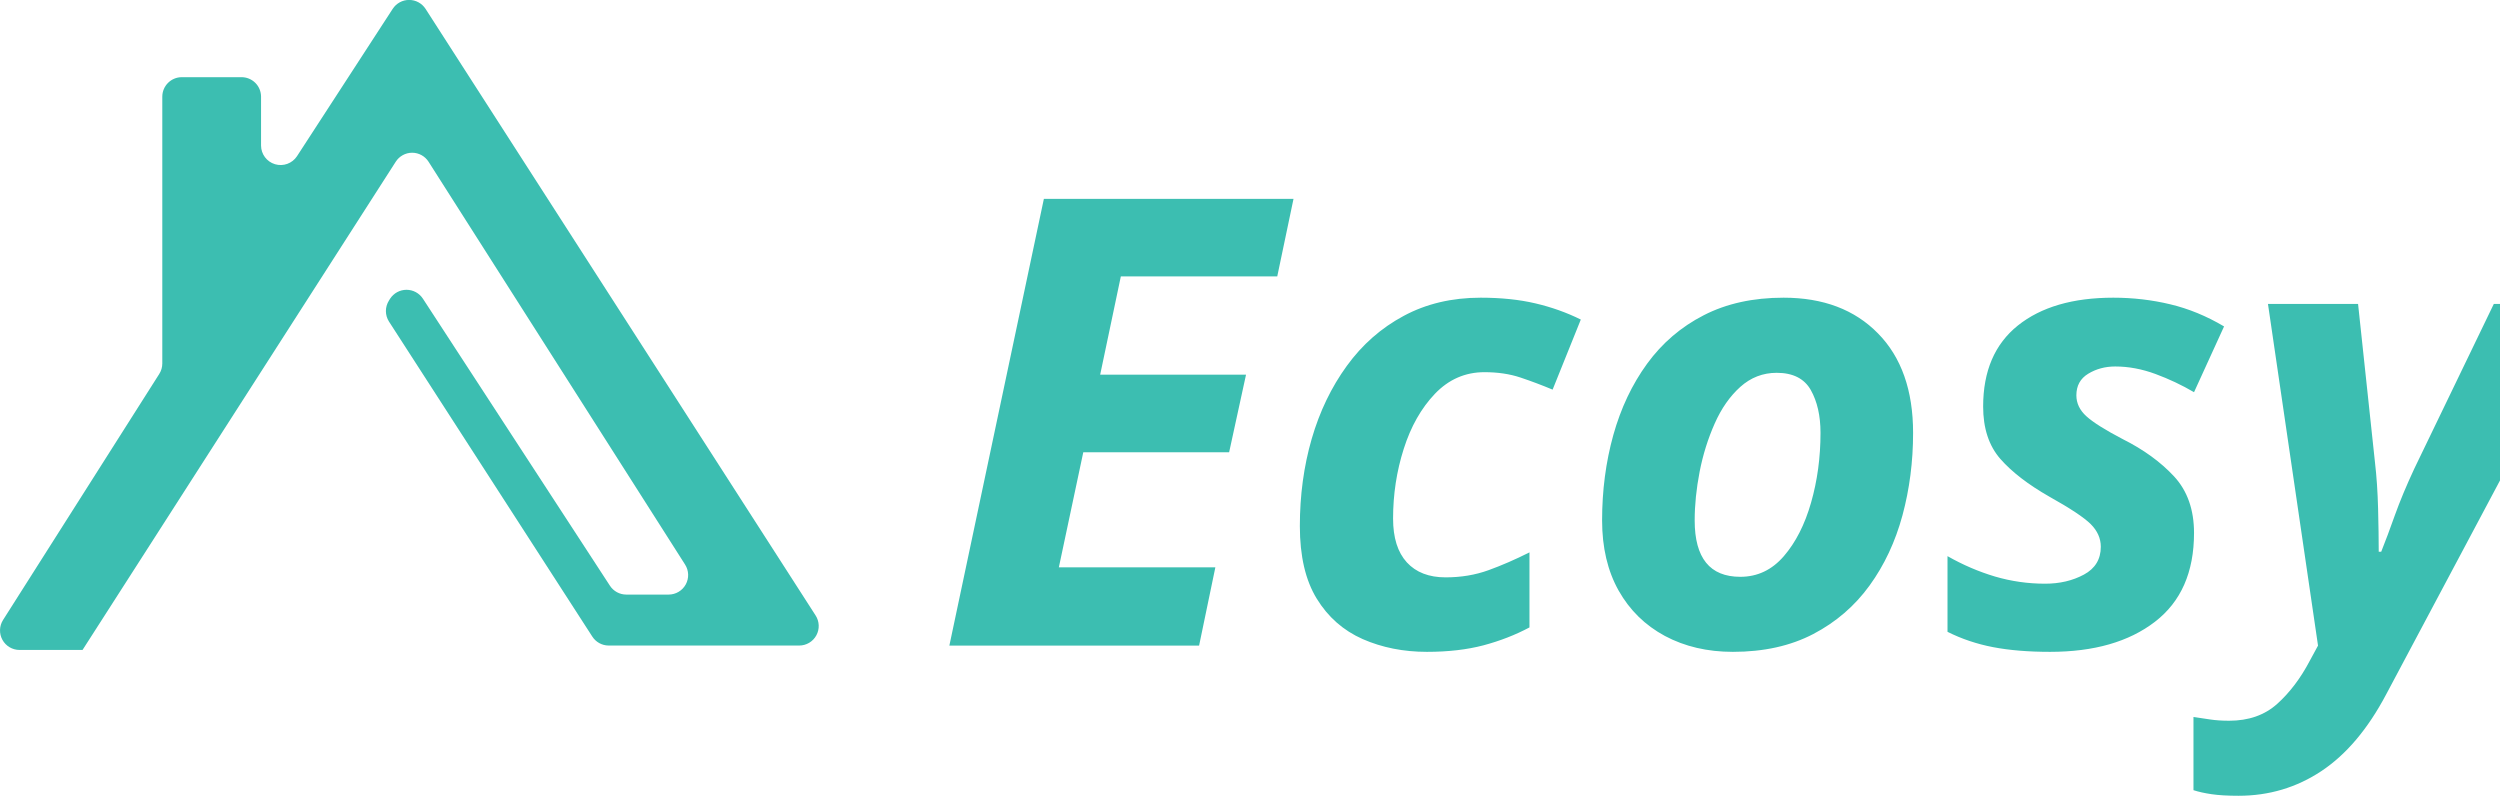
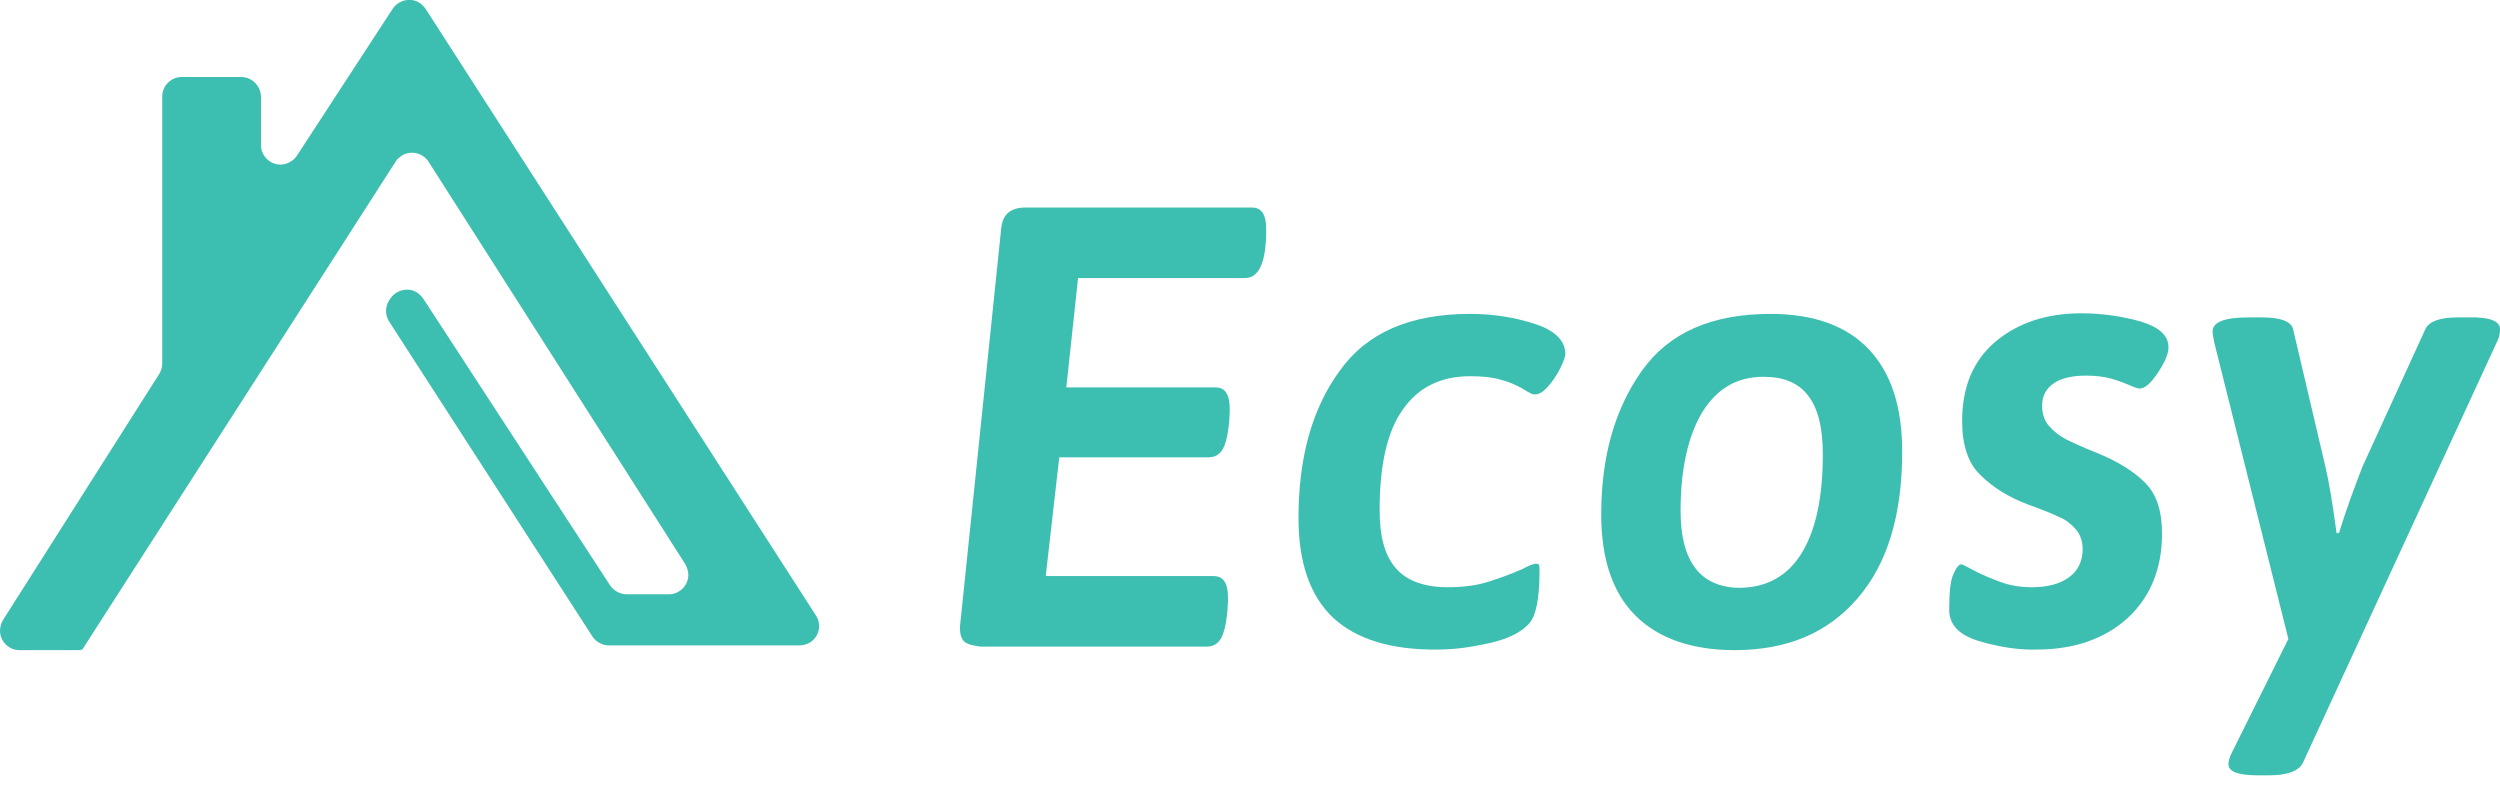
- <svg xmlns="http://www.w3.org/2000/svg" id="Layer_2" data-name="Layer 2" viewBox="0 0 425.3 135.28">
-   <defs>
-     <style>.cls-1,.cls-2{fill:#3cbeb1;}.cls-2{font-size:106.46px;font-family:Asap-SemiBoldItalic, Asap;font-weight:600;font-style:italic;}</style>
-   </defs>
-   <g id="Layer_1" data-name="Layer 1">
-     <path class="cls-1" d="M53,296.87H42.92a3.32,3.32,0,0,1-2.81-5.1l26.57-41.85a3.3,3.3,0,0,0,.52-1.78V202.75a3.32,3.32,0,0,1,3.32-3.32H80.64A3.32,3.32,0,0,1,84,202.75v8.31a3.33,3.33,0,0,0,6.11,1.82L106.4,187.8a3.33,3.33,0,0,1,5.58,0L178.34,291a3.32,3.32,0,0,1-2.79,5.12H143.14a3.32,3.32,0,0,1-2.79-1.53L105.76,241a3.32,3.32,0,0,1,0-3.57l.19-.31a3.33,3.33,0,0,1,5.59,0l31.81,48.82a3.32,3.32,0,0,0,2.78,1.51h7.21a3.32,3.32,0,0,0,2.8-5.1l-43.64-68.53a3.31,3.31,0,0,0-5.59,0L53.63,296.87" transform="translate(-39.59 -186.3)" />
+ <svg xmlns="http://www.w3.org/2000/svg" version="1.1" id="Layer_2" x="0px" y="0px" viewBox="0 0 425.3 135.3" style="enable-background:new 0 0 425.3 135.3;" xml:space="preserve">
+   <style type="text/css">
+ 	.st0{fill:#3CBEB1;}
+ 	.st1{enable-background:new    ;}
+ </style>
+   <g id="Layer_1">
+     <path class="st0" d="M13.4,110.6H3.3c-1.8,0-3.3-1.5-3.3-3.3c0-0.6,0.2-1.3,0.5-1.8l26.6-41.9c0.3-0.5,0.5-1.1,0.5-1.8V16.4   c0-1.8,1.5-3.3,3.3-3.3h0H41c1.8,0,3.3,1.4,3.4,3.3c0,0,0,0,0,0v8.3c0,1.8,1.5,3.3,3.3,3.3c1.1,0,2.2-0.6,2.8-1.5L66.8,1.5   c1-1.5,3.1-2,4.6-1c0.4,0.3,0.7,0.6,1,1l66.4,103.2c1,1.5,0.6,3.6-1,4.6c-0.5,0.3-1.2,0.5-1.8,0.5h-32.4c-1.1,0-2.2-0.6-2.8-1.5   L66.2,54.7c-0.7-1.1-0.7-2.5,0-3.6l0.2-0.3c1-1.5,3.1-2,4.6-1c0.4,0.3,0.7,0.6,1,1l31.8,48.8c0.6,0.9,1.7,1.5,2.8,1.5h7.2   c1.8,0,3.3-1.5,3.3-3.3c0-0.6-0.2-1.2-0.5-1.8L72.9,27.5c-1-1.5-3-2-4.6-1c-0.4,0.3-0.8,0.6-1,1l-53.3,83" />
  </g>
-   <text class="cls-2" transform="translate(158.74 109.83)">Ecosy</text>
+   <g class="st1">
+     <path class="st0" d="M164,109.1c-0.5-0.5-0.7-1.3-0.7-2.4l7-67.6c0.1-1.3,0.5-2.3,1.2-2.9c0.7-0.6,1.7-0.9,3-0.9h38.4   c0.9,0,1.5,0.3,1.9,0.9c0.4,0.6,0.6,1.5,0.6,2.7v0.9c-0.1,5-1.3,7.5-3.6,7.5h-28.4l-2,18.6h25.3c0.9,0,1.5,0.3,1.9,0.9   c0.4,0.6,0.6,1.5,0.6,2.8v0.7c-0.1,2.3-0.4,4.2-0.9,5.5c-0.5,1.3-1.4,2-2.7,2h-25.4L177.9,98h28.5c0.9,0,1.5,0.3,1.9,0.9   c0.4,0.6,0.6,1.5,0.6,2.7v0.9c-0.1,2.3-0.4,4.2-0.9,5.5c-0.5,1.3-1.4,2-2.7,2h-38.5C165.4,109.8,164.5,109.6,164,109.1z" />
+     <path class="st0" d="M226.8,105.1c-3.9-3.7-5.9-9.3-5.9-17c0-10.2,2.3-18.6,7-25c4.6-6.5,12-9.7,22.2-9.7c4,0,7.6,0.6,11,1.7   c3.4,1.1,5.1,2.8,5.2,5c0,0.6-0.3,1.4-0.9,2.6c-0.6,1.2-1.3,2.2-2.1,3.1c-0.8,0.9-1.5,1.3-2.2,1.3c-0.3,0-0.6-0.1-1.1-0.4   c-0.4-0.2-0.7-0.4-1-0.6c-1.1-0.6-2.4-1.2-3.7-1.5c-1.3-0.4-3.1-0.6-5.2-0.6c-5,0-8.8,1.9-11.4,5.6c-2.7,3.7-4,9.5-4,17.2   c0,4.5,0.9,7.8,2.8,9.9c1.8,2.1,4.8,3.2,8.8,3.2c2.6,0,4.9-0.3,6.8-0.9c1.9-0.6,3.9-1.3,5.9-2.2c1.1-0.6,1.9-0.9,2.3-0.9   c0.3,0,0.5,0.1,0.5,0.2c0.1,0.1,0.1,0.5,0.1,1.2c0,4.5-0.6,7.4-1.7,8.7c-1.4,1.6-3.7,2.7-6.8,3.4c-3.1,0.7-6,1.1-8.8,1.1   C236.6,110.6,230.7,108.7,226.8,105.1z" />
+     <path class="st0" d="M278.2,104.7c-3.9-3.9-5.8-9.7-5.8-17.2c0-9.8,2.3-17.9,6.9-24.4c4.6-6.5,11.9-9.7,21.9-9.7   c7.3,0,12.9,2,16.7,6c3.8,4,5.7,9.8,5.7,17.4c0,10.8-2.5,19.1-7.6,25c-5.1,5.9-12,8.8-20.9,8.8   C287.8,110.6,282.1,108.6,278.2,104.7z M306.5,94.1c2.4-3.9,3.6-9.5,3.6-16.8c0-4.5-0.8-7.8-2.5-10c-1.7-2.2-4.2-3.2-7.6-3.2   c-4.5,0-7.9,2-10.4,6c-2.4,4-3.7,9.6-3.7,16.8c0,8.7,3.4,13.1,10.2,13.1C300.6,99.9,304.1,98,306.5,94.1z" />
+     <path class="st0" d="M336.8,109.1c-3.4-1-5.2-2.7-5.2-5.4c0-2.9,0.2-4.9,0.7-6c0.5-1.1,0.9-1.7,1.4-1.7c0.1,0,0.9,0.4,2.2,1.1   c1.3,0.7,2.8,1.3,4.4,1.9c1.6,0.6,3.4,0.9,5.4,0.9c2.7,0,4.8-0.6,6.3-1.7c1.5-1.1,2.3-2.7,2.3-4.8c0-1.3-0.4-2.5-1.2-3.4   c-0.8-0.9-1.7-1.6-2.7-2c-1-0.5-2.7-1.2-5.2-2.1c-3.5-1.3-6.2-3-8.3-5.1c-2.1-2-3.1-5.1-3.1-9.2c0-5.8,1.9-10.3,5.7-13.5   c3.8-3.2,8.7-4.8,14.6-4.8c3.5,0,6.9,0.5,10.1,1.4c3.2,1,4.7,2.4,4.7,4.4c0,1.1-0.6,2.5-1.8,4.3c-1.2,1.8-2.2,2.7-3.1,2.7   c-0.3,0-0.9-0.2-1.8-0.6c-0.9-0.4-2-0.8-3.1-1.1c-1.1-0.3-2.5-0.5-4.2-0.5c-2.3,0-4.2,0.4-5.5,1.3c-1.3,0.9-2,2.1-2,3.8   c0,1.4,0.4,2.6,1.2,3.5c0.8,0.9,1.7,1.6,2.8,2.2c1,0.5,2.7,1.3,5.2,2.3c3.5,1.4,6.3,3.1,8.3,5.1c2,2,2.9,4.8,2.9,8.7   c0,6-2,10.8-5.9,14.4c-3.9,3.5-9.1,5.3-15.4,5.3C343.6,110.6,340.2,110.1,336.8,109.1z" />
+     <path class="st0" d="M425.3,56c0,0.6-0.1,1.3-0.4,1.9l-33.1,71.8c-0.7,1.5-2.7,2.2-5.9,2.2h-1.7c-3.4,0-5.1-0.6-5.1-1.9   c0-0.5,0.2-1.2,0.6-2l9.6-19.3l-12.6-50.4c-0.2-1-0.3-1.6-0.3-1.9c0-1.6,2-2.4,6.1-2.4h2.4c3.1,0,4.9,0.7,5.2,2l5.5,23.4   c0.6,2.5,1.2,6.2,1.9,11.3h0.4c1.2-3.9,2.6-7.7,4-11.3L412.6,56c0.6-1.3,2.4-2,5.5-2h1.8C423.5,53.9,425.3,54.6,425.3,56z" />
+   </g>
</svg>
